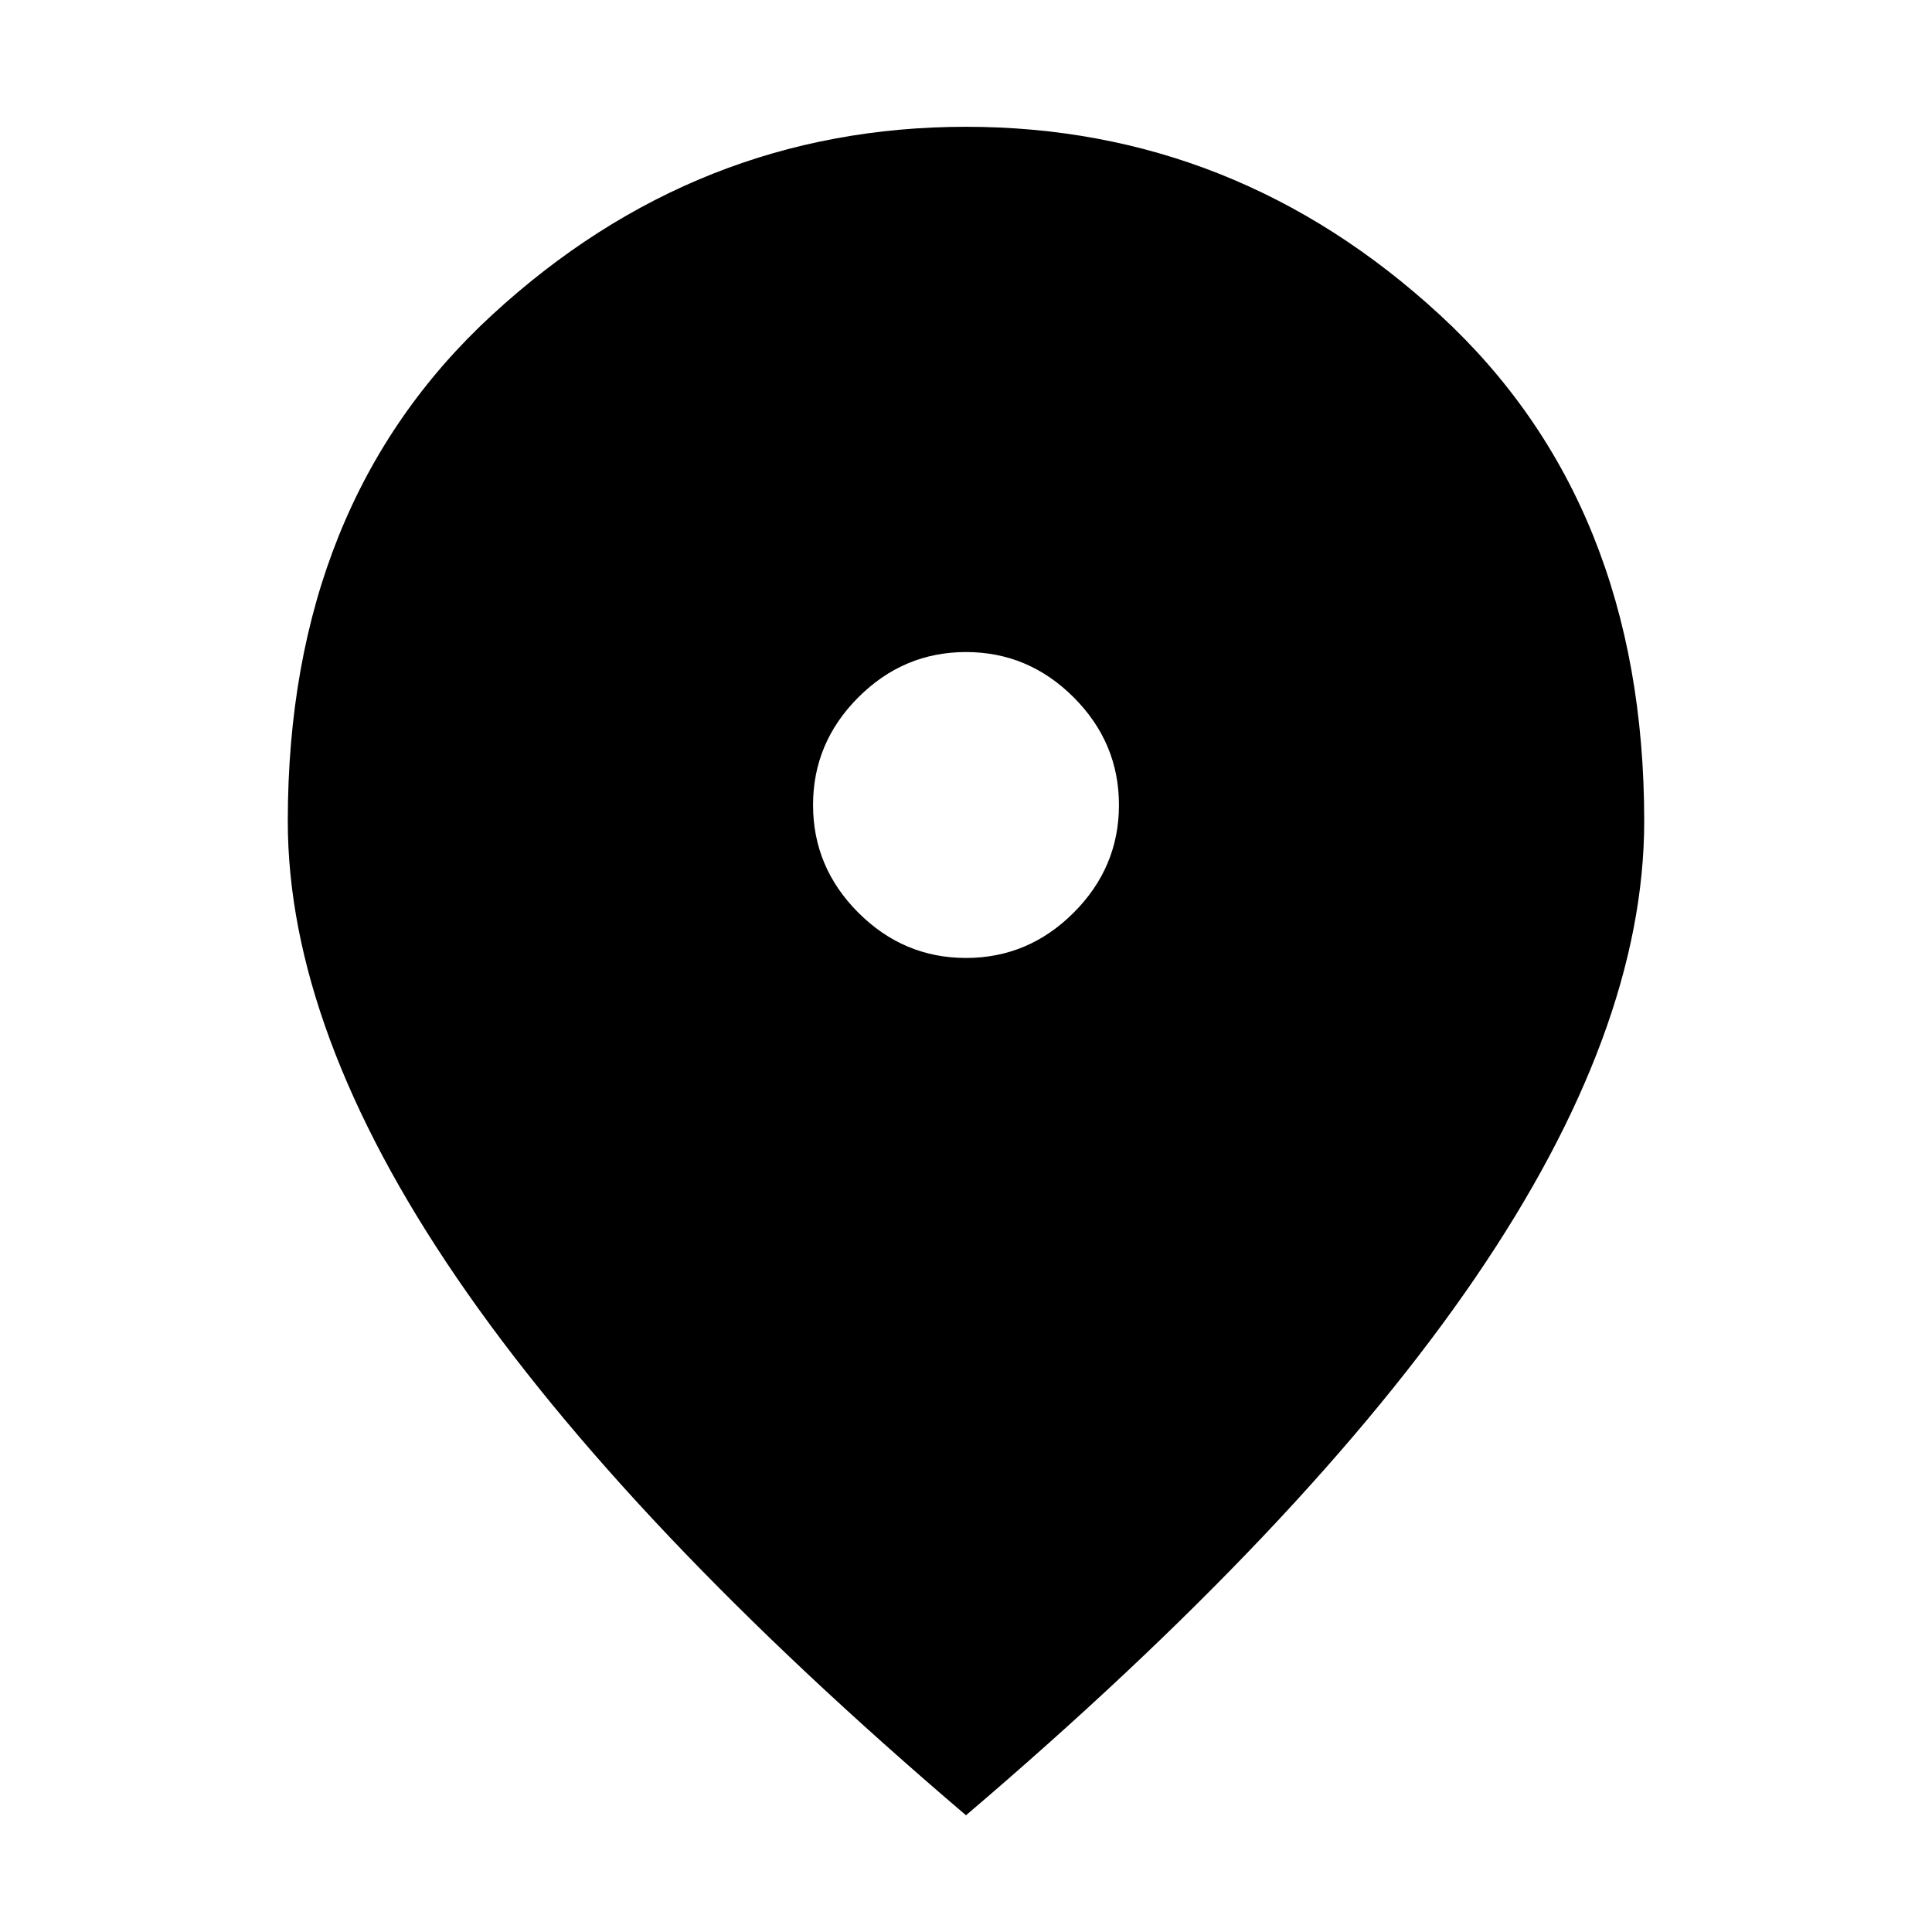
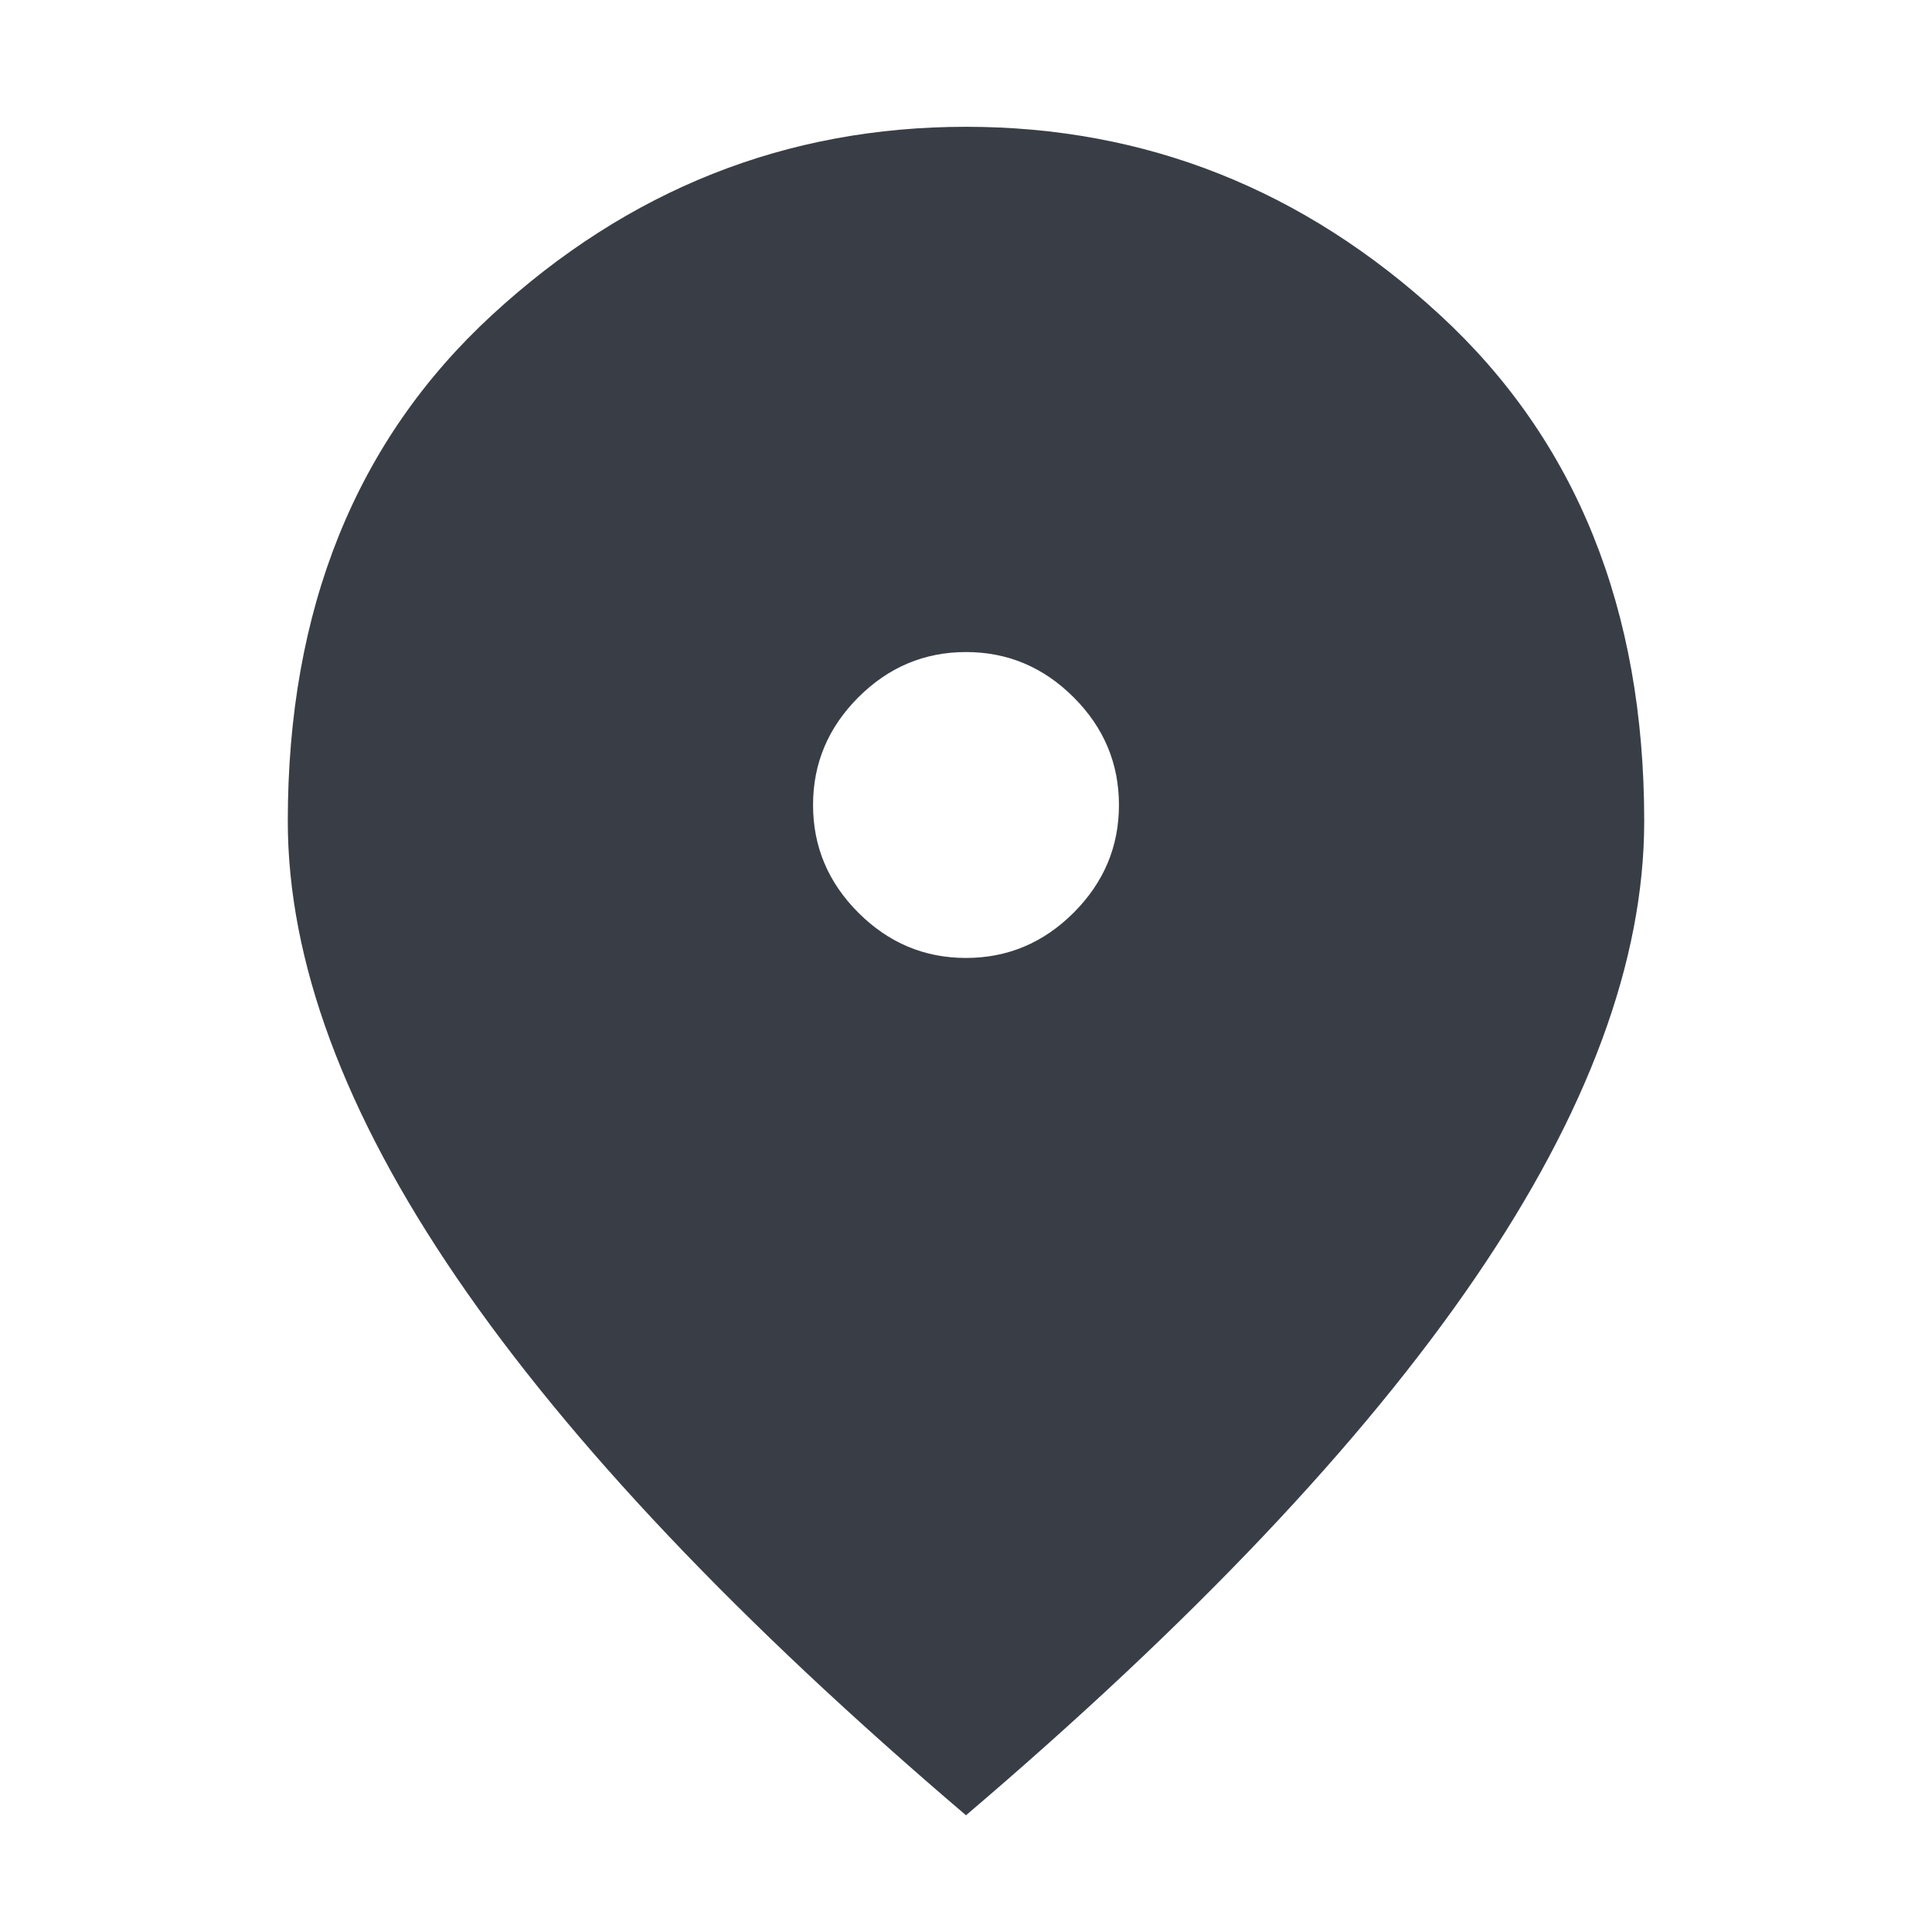
- <svg xmlns="http://www.w3.org/2000/svg" height="48" width="48">
+ <svg xmlns="http://www.w3.org/2000/svg" height="48" width="48" fill="#393E46">
  <path d="M24 23.8q1.55 0 2.675-1.125Q27.8 21.55 27.8 20q0-1.55-1.125-2.675Q25.55 16.2 24 16.2q-1.55 0-2.675 1.125Q20.2 18.45 20.2 20q0 1.55 1.125 2.675Q22.45 23.8 24 23.8Zm0 21.3q-8.45-7.2-12.65-13.35-4.2-6.15-4.2-11.35 0-7.9 5.075-12.575Q17.3 3.15 24 3.15t11.775 4.675Q40.85 12.5 40.85 20.4q0 5.2-4.2 11.35Q32.45 37.9 24 45.1Z" />
</svg>
